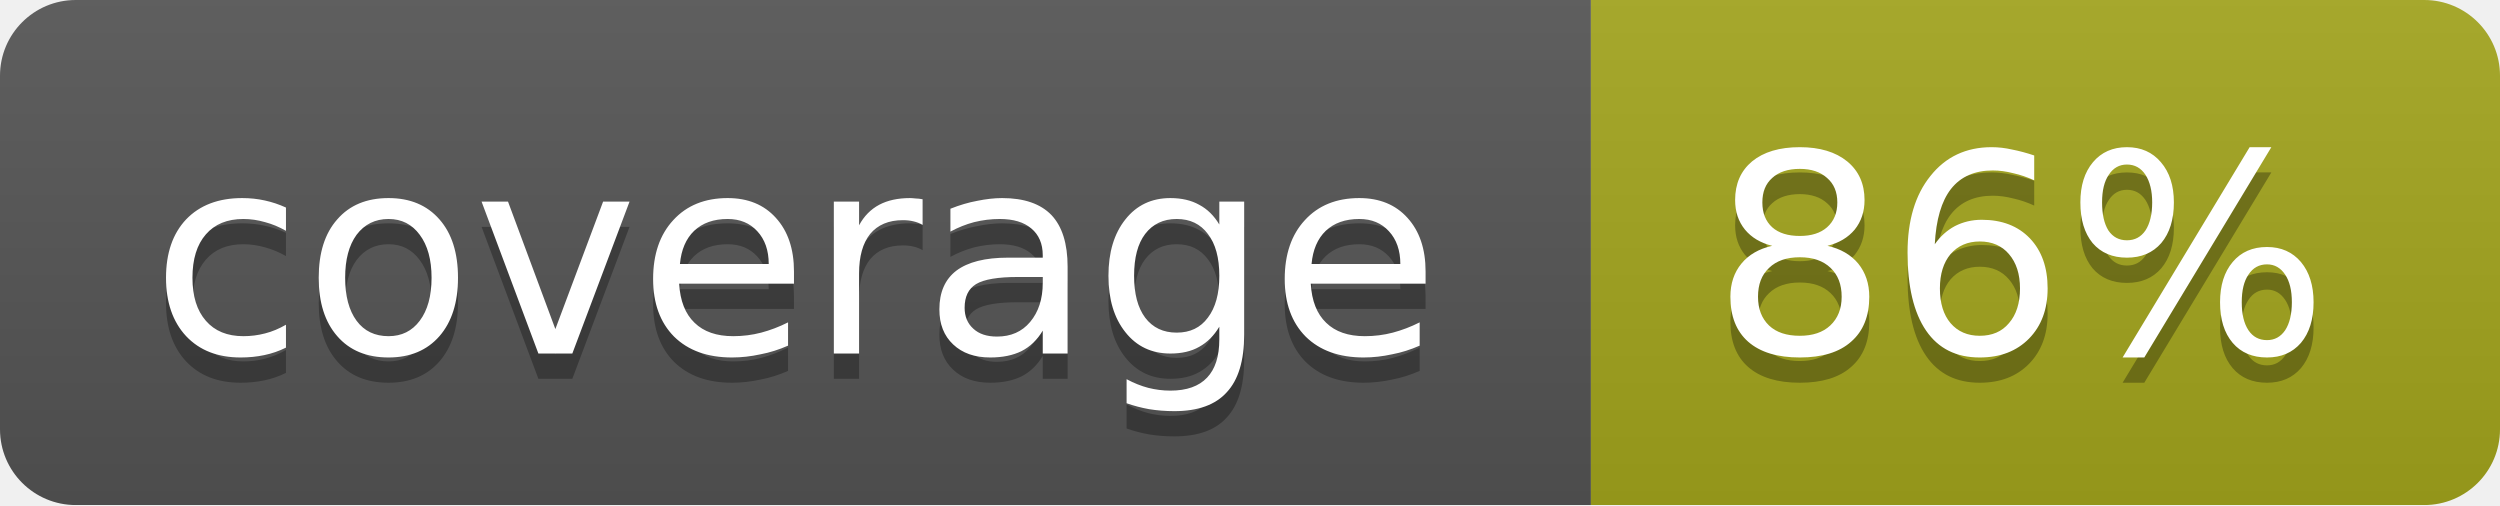
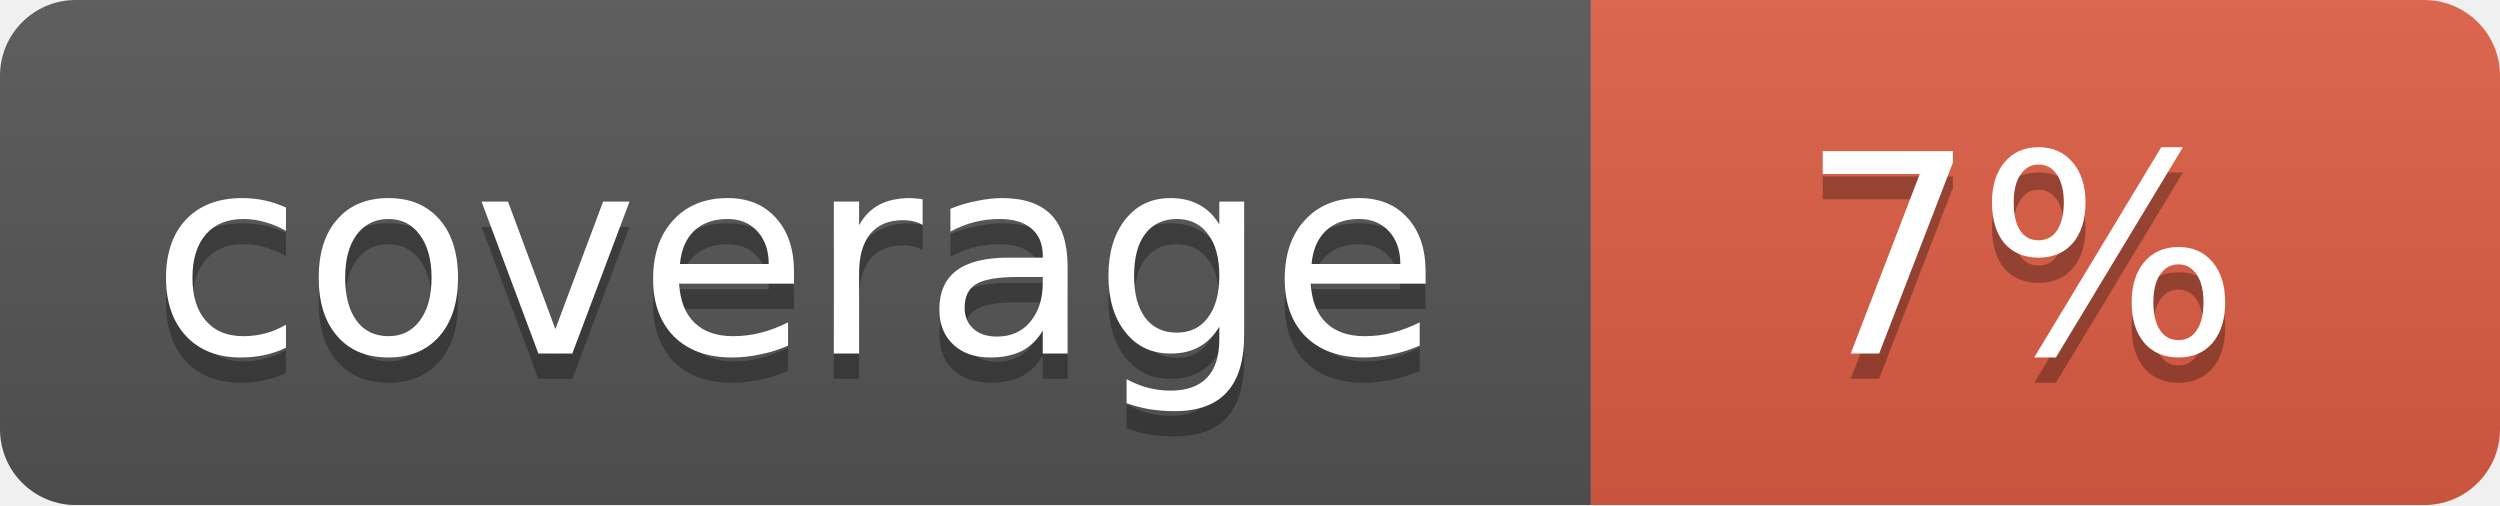
<svg xmlns="http://www.w3.org/2000/svg" width="99" height="20">
  <linearGradient id="b" x2="0" y2="100%">
    <stop offset="0" stop-color="#bbb" stop-opacity=".1" />
    <stop offset="1" stop-opacity=".1" />
  </linearGradient>
  <mask id="a">
    <rect width="99" height="20" rx="3" fill="#fff" />
  </mask>
  <g mask="url(#a)">
    <path fill="#555" d="M0 0h63v20H0z" />
-     <path fill="#a4a61d" d="M63 0h36v20H63z" />
+     <path fill="#e05d44" d="M63 0h36v20H63z" />
    <path fill="url(#b)" d="M0 0h99v20H0z" />
  </g>
  <g fill="#fff" text-anchor="middle" font-family="DejaVu Sans,Verdana,Geneva,sans-serif" font-size="11">
    <text x="31.5" y="15" fill="#010101" fill-opacity=".3">coverage</text>
    <text x="31.5" y="14">coverage</text>
-     <text x="80" y="15" fill="#010101" fill-opacity=".3">86%</text>
-     <text x="80" y="14">86%</text>
+     <text x="80" y="15" fill="#010101" fill-opacity=".3">7%</text>
+     <text x="80" y="14">7%</text>
  </g>
</svg>
